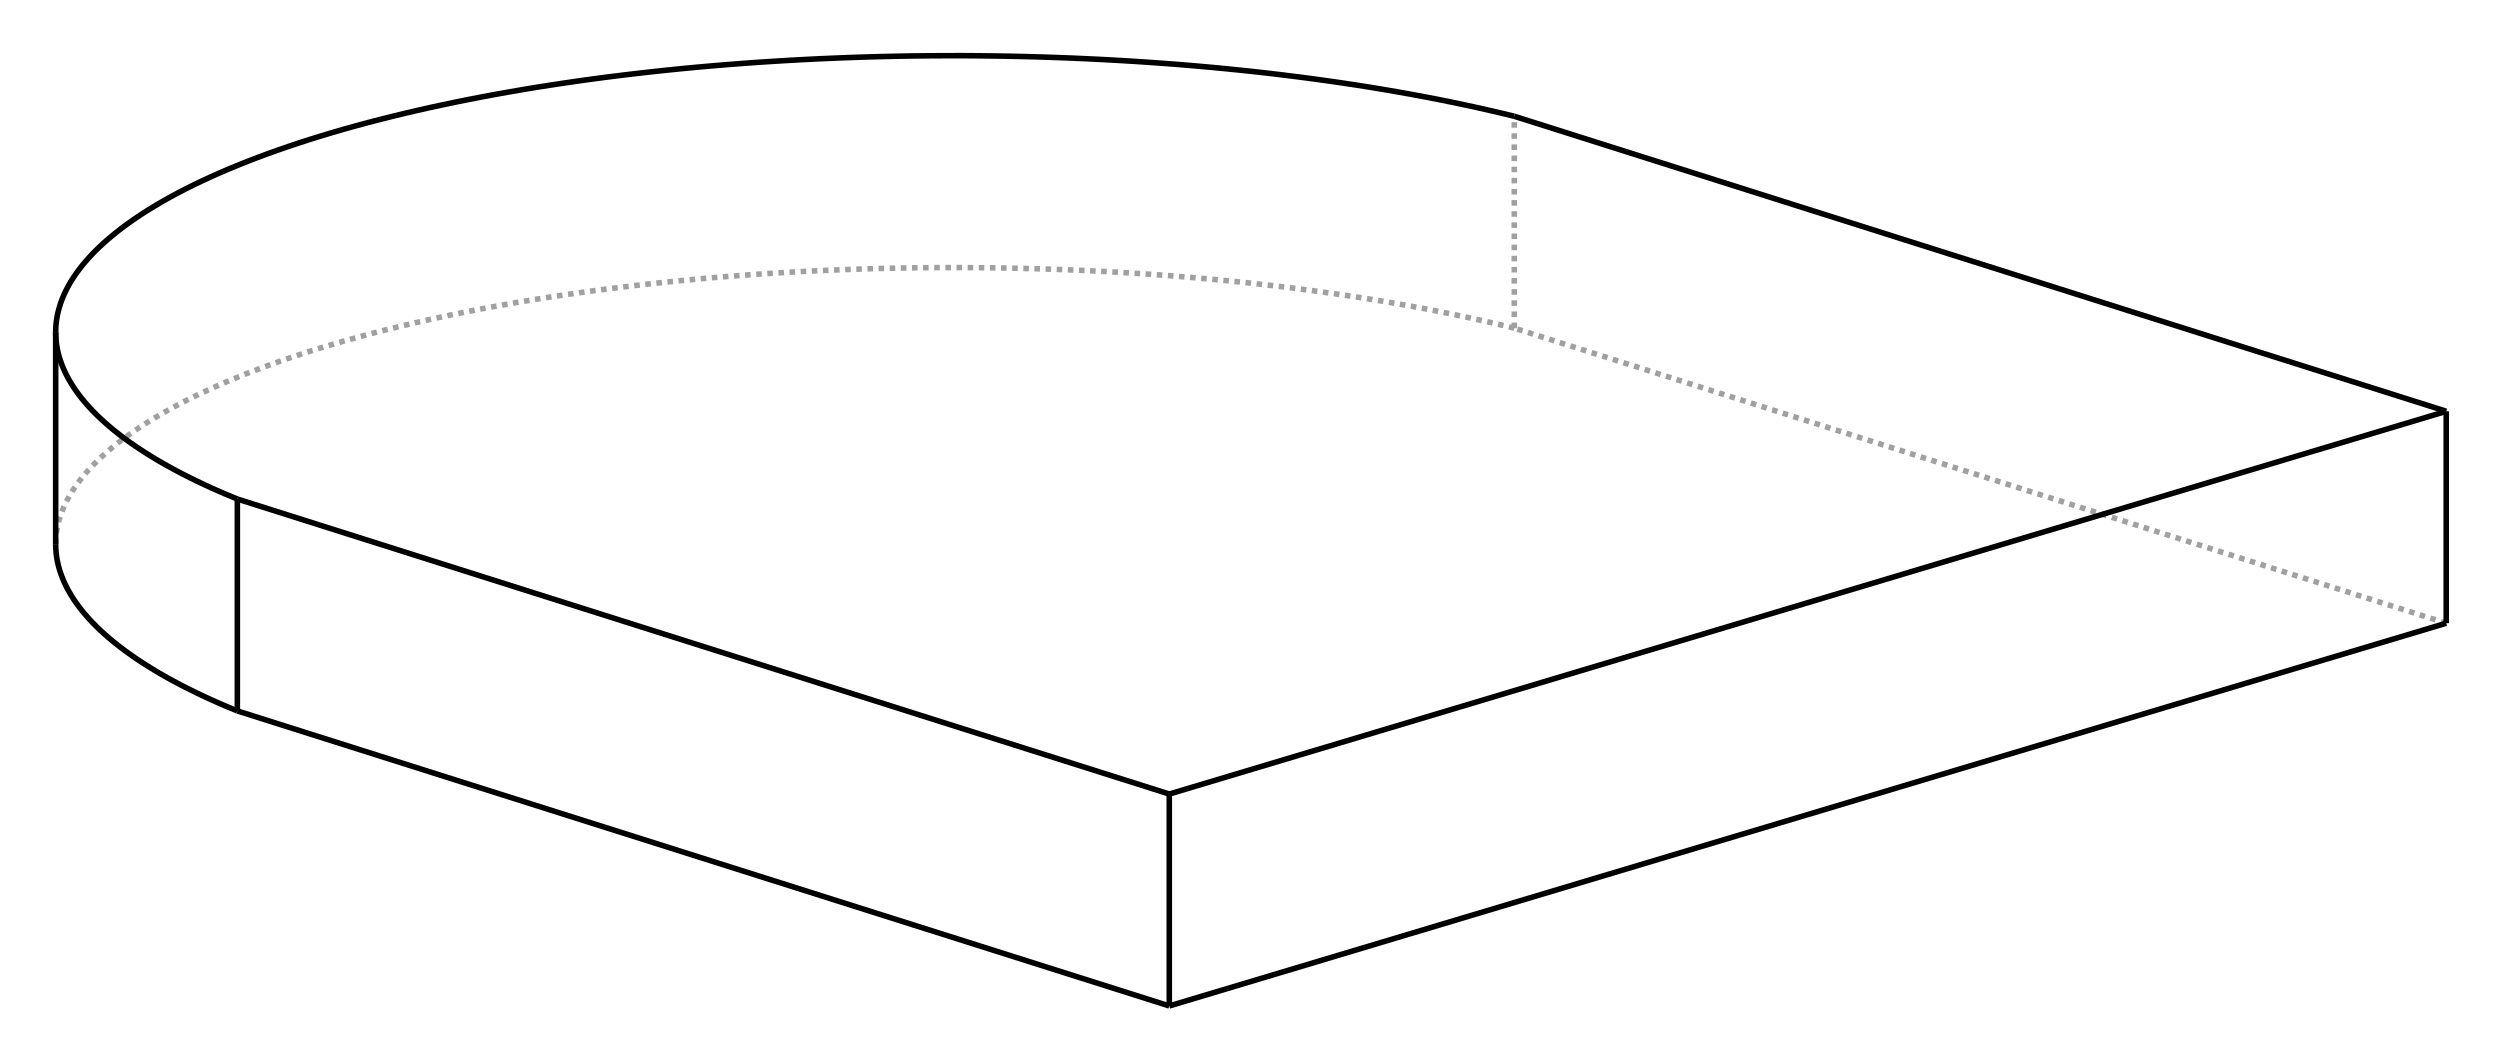
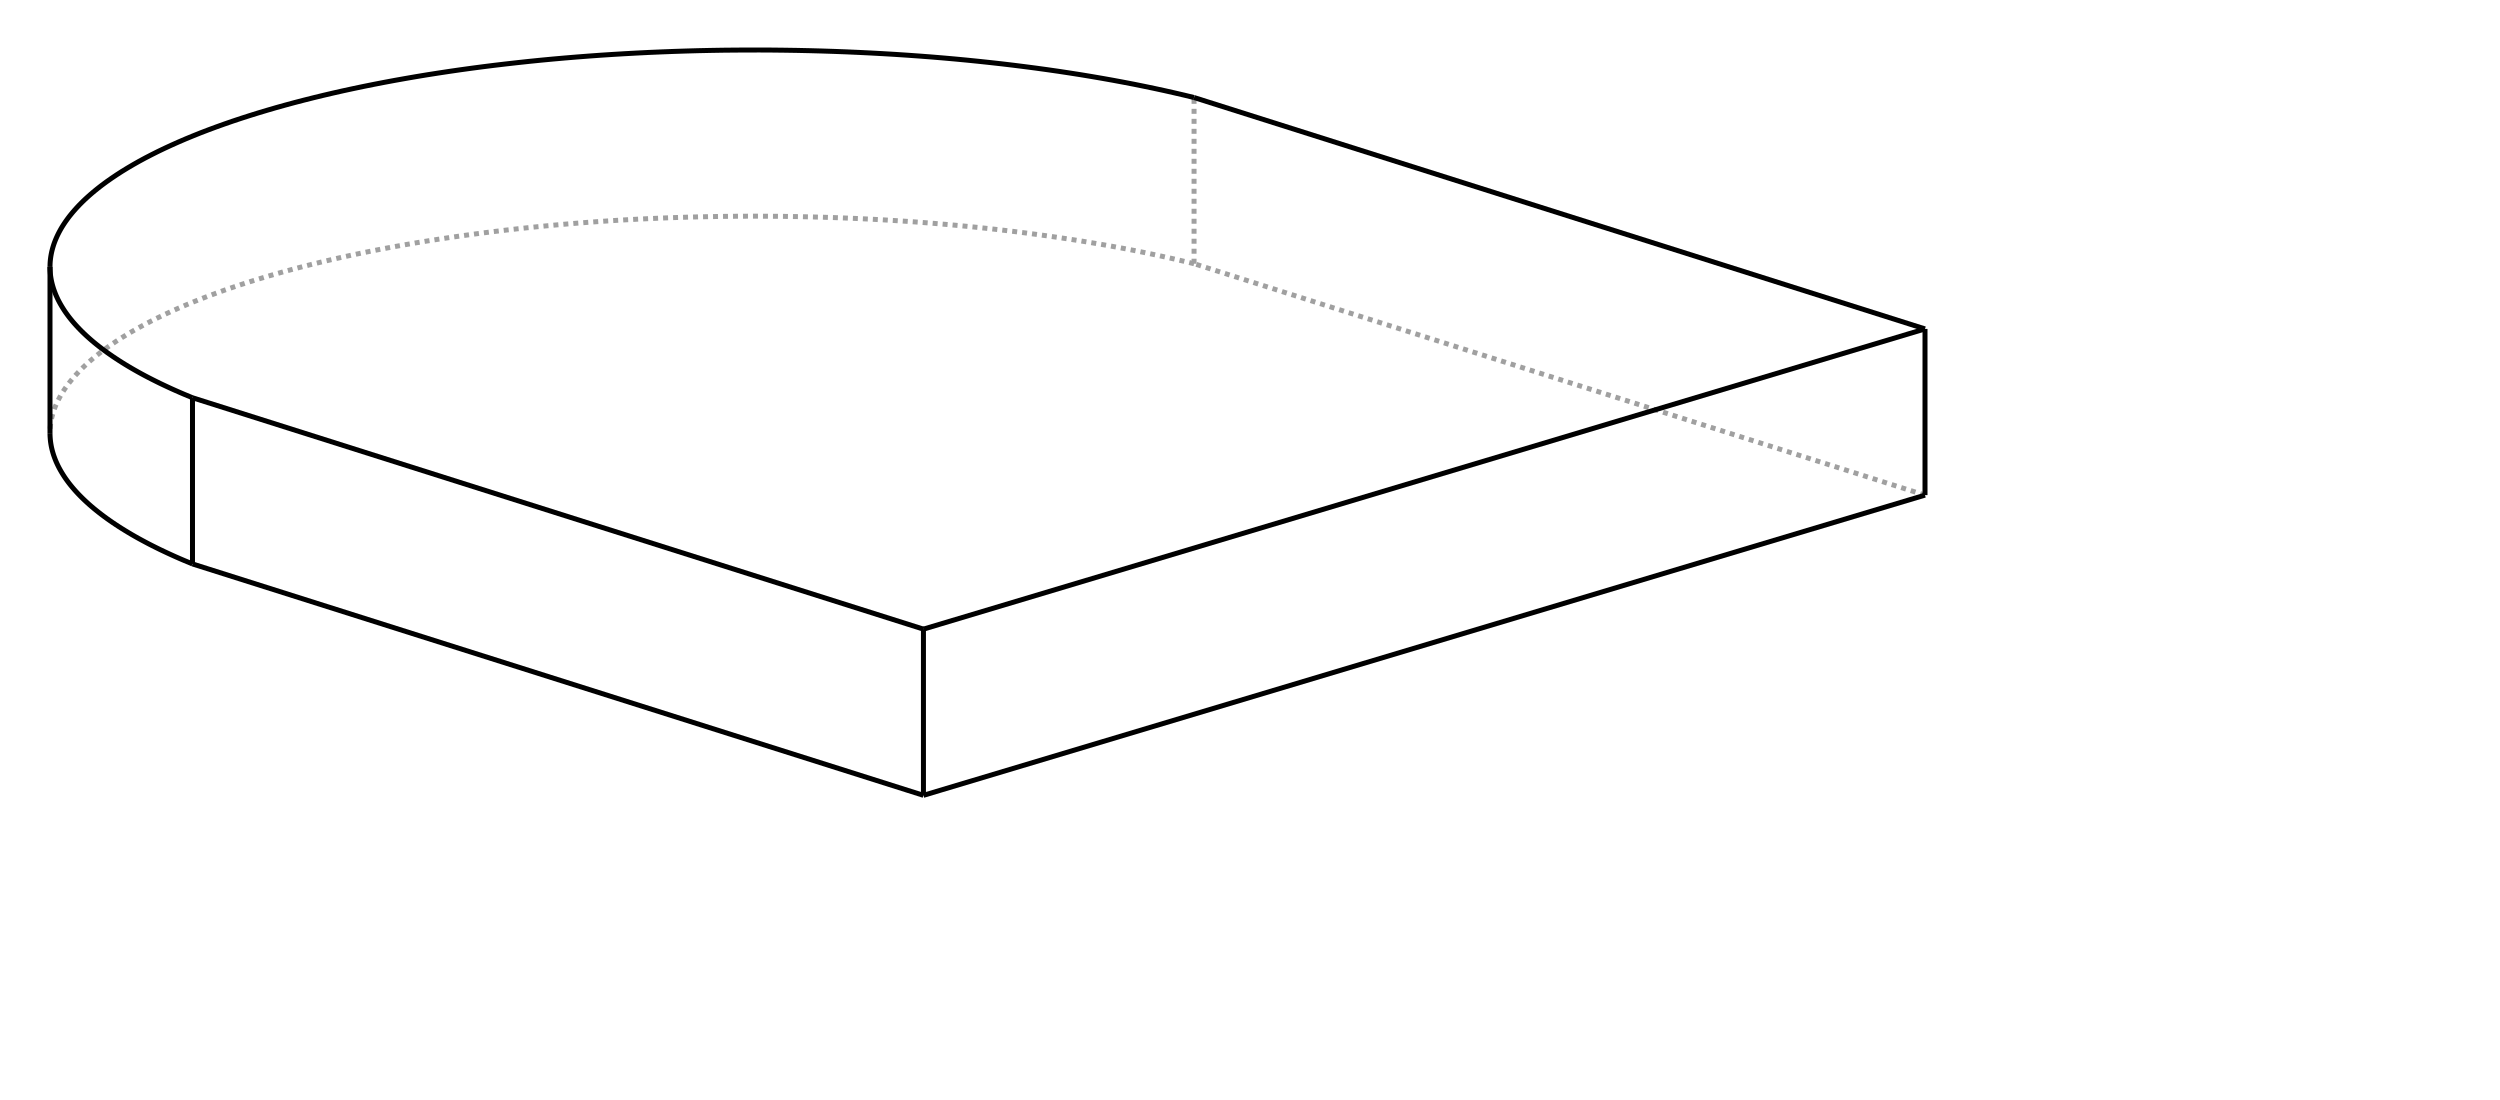
- <svg xmlns="http://www.w3.org/2000/svg" width="449" height="190">
-   <g transform="scale(4, -4)   translate(50.57073,-22.13091)" stroke-width="0.25" fill="none">
-     <g stroke="rgb(160,160,160)" fill="none" stroke-dasharray="0.25,0.25">
+ <svg xmlns="http://www.w3.org/2000/svg" width="500.0" height="220.0">
+   <g transform="scale(3.49372, -3.49372)   translate(50.93301,-22.49319)" stroke-width="0.286" fill="none">
+     <g stroke="rgb(160,160,160)" fill="none" stroke-dasharray="0.286,0.286">
      <path d="M17.421,7.397 L17.421,16.91 " />
      <path d="M59.265,-5.85 L17.421,7.397 " />
      <path d="M17.421,7.397 L16.865,7.531 L16.301,7.663 L15.73,7.791 L15.152,7.916 L14.567,8.039 L13.975,8.158 L13.376,8.274 L12.77,8.386 L12.158,8.495 L11.541,8.601 L10.917,8.704 L10.287,8.803 L9.652,8.899 L9.012,8.991 L8.366,9.08 L7.716,9.166 L7.06,9.248 L6.4,9.326 L5.736,9.401 L5.068,9.472 L4.395,9.539 L3.719,9.603 L3.04,9.663 L2.357,9.72 L1.671,9.773 L0.982,9.822 L0.29,9.867 L-0.404,9.909 L-1.101,9.947 L-1.799,9.981 L-2.499,10.011 L-3.201,10.038 L-3.905,10.06 L-4.609,10.079 L-5.315,10.094 L-6.021,10.106 L-6.727,10.113 L-7.435,10.117 L-8.142,10.117 L-8.849,10.113 L-9.555,10.105 L-10.262,10.093 L-10.967,10.078 L-11.671,10.059 L-12.375,10.036 L-13.076,10.009 L-13.777,9.978 L-14.475,9.944 L-15.171,9.906 L-15.865,9.864 L-16.556,9.818 L-17.245,9.768 L-17.931,9.715 L-18.614,9.659 L-19.293,9.598 L-19.969,9.534 L-20.641,9.466 L-21.309,9.395 L-21.973,9.32 L-22.632,9.241 L-23.287,9.159 L-23.938,9.073 L-24.583,8.984 L-25.223,8.891 L-25.857,8.795 L-26.487,8.696 L-27.11,8.593 L-27.727,8.487 L-28.338,8.377 L-28.943,8.264 L-29.542,8.148 L-30.133,8.029 L-30.718,7.906 L-31.296,7.781 L-31.866,7.652 L-32.429,7.52 L-32.985,7.385 L-33.533,7.248 L-34.072,7.107 L-34.604,6.963 L-35.127,6.817 L-35.642,6.668 L-36.149,6.515 L-36.646,6.361 L-37.135,6.203 L-37.615,6.043 L-38.085,5.881 L-38.547,5.715 L-38.998,5.548 L-39.441,5.378 L-39.873,5.205 L-40.295,5.031 L-40.708,4.854 L-41.11,4.675 L-41.502,4.493 L-41.884,4.31 L-42.255,4.125 L-42.616,3.937 L-42.966,3.748 L-43.305,3.557 L-43.633,3.364 L-43.95,3.169 L-44.256,2.973 L-44.55,2.775 L-44.834,2.575 L-45.106,2.374 L-45.237,2.273 L-45.366,2.171 L-45.492,2.07 L-45.615,1.968 L-45.735,1.865 L-45.852,1.762 L-45.966,1.659 L-46.078,1.556 L-46.186,1.452 L-46.291,1.348 L-46.394,1.244 L-46.493,1.139 L-46.59,1.035 L-46.683,0.93 L-46.774,0.824 L-46.861,0.719 L-46.946,0.613 L-47.027,0.507 L-47.105,0.401 L-47.181,0.294 L-47.253,0.188 L-47.322,0.081 L-47.389,-0.026 L-47.452,-0.133 L-47.512,-0.241 L-47.569,-0.348 L-47.623,-0.456 L-47.674,-0.563 L-47.722,-0.671 L-47.767,-0.779 L-47.809,-0.888 L-47.848,-0.996 L-47.883,-1.104 L-47.916,-1.213 L-47.945,-1.321 L-47.972,-1.43 L-47.995,-1.539 L-48.015,-1.647 L-48.032,-1.756 L-48.046,-1.865 L-48.057,-1.974 L-48.065,-2.083 L-48.069,-2.192 L-48.071,-2.3 " />
    </g>
    <g stroke="rgb(0,0,0)" fill="none">
      <path d="M1.93,-23.036 L1.93,-13.522 " />
      <path d="M59.265,-5.85 L59.265,3.664 " />
      <path d="M1.93,-23.036 L59.265,-5.85 " />
      <path d="M1.93,-13.522 L59.265,3.664 " />
      <path d="M59.265,3.664 L17.421,16.91 " />
      <path d="M-39.914,-9.79 L-39.914,-0.276 " />
      <path d="M-48.071,-2.3 L-48.069,-2.426 L-48.062,-2.552 L-48.052,-2.677 L-48.038,-2.803 L-48.019,-2.928 L-47.997,-3.054 L-47.97,-3.179 L-47.939,-3.304 L-47.904,-3.429 L-47.865,-3.554 L-47.821,-3.679 L-47.774,-3.804 L-47.723,-3.929 L-47.667,-4.053 L-47.608,-4.177 L-47.544,-4.302 L-47.476,-4.425 L-47.404,-4.549 L-47.328,-4.672 L-47.249,-4.796 L-47.165,-4.919 L-47.077,-5.041 L-46.985,-5.164 L-46.889,-5.286 L-46.789,-5.407 L-46.685,-5.529 L-46.577,-5.65 L-46.465,-5.771 L-46.349,-5.891 L-46.229,-6.011 L-46.105,-6.131 L-45.977,-6.25 L-45.846,-6.369 L-45.71,-6.488 L-45.571,-6.606 L-45.427,-6.723 L-45.28,-6.84 L-45.129,-6.957 L-44.974,-7.073 L-44.816,-7.189 L-44.653,-7.304 L-44.487,-7.419 L-44.317,-7.533 L-44.143,-7.647 L-43.966,-7.76 L-43.785,-7.872 L-43.6,-7.984 L-43.412,-8.096 L-43.219,-8.207 L-43.024,-8.317 L-42.824,-8.426 L-42.621,-8.535 L-42.415,-8.644 L-42.205,-8.751 L-41.991,-8.858 L-41.774,-8.965 L-41.553,-9.07 L-41.329,-9.175 L-41.102,-9.279 L-40.871,-9.383 L-40.637,-9.486 L-40.399,-9.588 L-39.914,-9.79 " />
      <path d="M17.421,16.91 L16.865,17.045 L16.301,17.176 L15.73,17.305 L15.152,17.43 L14.567,17.552 L13.975,17.672 L13.376,17.787 L12.77,17.9 L12.158,18.009 L11.541,18.115 L10.917,18.218 L10.287,18.317 L9.652,18.413 L9.012,18.505 L8.366,18.594 L7.716,18.679 L7.06,18.761 L6.4,18.84 L5.736,18.914 L5.068,18.985 L4.395,19.053 L3.719,19.117 L3.04,19.177 L2.357,19.234 L1.671,19.286 L0.982,19.335 L0.29,19.381 L-0.404,19.422 L-1.101,19.46 L-1.799,19.494 L-2.499,19.525 L-3.201,19.551 L-3.905,19.574 L-4.609,19.593 L-5.315,19.608 L-6.021,19.619 L-6.727,19.627 L-7.435,19.631 L-8.142,19.63 L-8.849,19.626 L-9.555,19.619 L-10.262,19.607 L-10.967,19.592 L-11.671,19.572 L-12.375,19.549 L-13.076,19.522 L-13.777,19.492 L-14.475,19.457 L-15.171,19.419 L-15.865,19.377 L-16.556,19.332 L-17.245,19.282 L-17.931,19.229 L-18.614,19.172 L-19.293,19.112 L-19.969,19.048 L-20.641,18.98 L-21.309,18.908 L-21.973,18.833 L-22.632,18.755 L-23.287,18.673 L-23.938,18.587 L-24.583,18.498 L-25.223,18.405 L-25.857,18.309 L-26.487,18.21 L-27.11,18.107 L-27.727,18 L-28.338,17.891 L-28.943,17.778 L-29.542,17.662 L-30.133,17.543 L-30.718,17.42 L-31.296,17.295 L-31.866,17.166 L-32.429,17.034 L-32.985,16.899 L-33.533,16.761 L-34.072,16.621 L-34.604,16.477 L-35.127,16.331 L-35.642,16.181 L-36.149,16.029 L-36.646,15.874 L-37.135,15.717 L-37.615,15.557 L-38.085,15.394 L-38.547,15.229 L-38.998,15.062 L-39.441,14.892 L-39.873,14.719 L-40.295,14.545 L-40.708,14.368 L-41.11,14.188 L-41.502,14.007 L-41.884,13.824 L-42.255,13.638 L-42.616,13.451 L-42.966,13.262 L-43.305,13.07 L-43.633,12.877 L-43.95,12.683 L-44.256,12.486 L-44.55,12.288 L-44.834,12.089 L-45.106,11.888 L-45.237,11.787 L-45.366,11.685 L-45.492,11.583 L-45.615,11.481 L-45.735,11.379 L-45.852,11.276 L-45.966,11.173 L-46.078,11.07 L-46.186,10.966 L-46.291,10.862 L-46.394,10.758 L-46.493,10.653 L-46.59,10.548 L-46.683,10.443 L-46.774,10.338 L-46.861,10.232 L-46.946,10.127 L-47.027,10.021 L-47.105,9.914 L-47.181,9.808 L-47.253,9.701 L-47.322,9.595 L-47.389,9.488 L-47.452,9.381 L-47.512,9.273 L-47.569,9.166 L-47.623,9.058 L-47.674,8.95 L-47.722,8.842 L-47.767,8.734 L-47.809,8.626 L-47.848,8.518 L-47.883,8.41 L-47.916,8.301 L-47.945,8.193 L-47.972,8.084 L-47.995,7.975 L-48.015,7.866 L-48.032,7.758 L-48.046,7.649 L-48.057,7.54 L-48.065,7.431 L-48.069,7.322 L-48.071,7.213 " />
      <path d="M-48.071,7.213 L-48.069,7.088 L-48.062,6.962 L-48.052,6.836 L-48.038,6.711 L-48.019,6.585 L-47.997,6.46 L-47.97,6.335 L-47.939,6.209 L-47.904,6.084 L-47.865,5.959 L-47.821,5.834 L-47.774,5.71 L-47.723,5.585 L-47.667,5.461 L-47.608,5.336 L-47.544,5.212 L-47.476,5.088 L-47.404,4.965 L-47.328,4.841 L-47.249,4.718 L-47.165,4.595 L-47.077,4.473 L-46.985,4.35 L-46.889,4.228 L-46.789,4.106 L-46.685,3.985 L-46.577,3.864 L-46.465,3.743 L-46.349,3.623 L-46.229,3.502 L-46.105,3.383 L-45.977,3.263 L-45.846,3.145 L-45.71,3.026 L-45.571,2.908 L-45.427,2.79 L-45.28,2.673 L-45.129,2.557 L-44.974,2.44 L-44.816,2.325 L-44.653,2.21 L-44.487,2.095 L-44.317,1.981 L-44.143,1.867 L-43.966,1.754 L-43.785,1.641 L-43.6,1.529 L-43.412,1.418 L-43.219,1.307 L-43.024,1.197 L-42.824,1.087 L-42.621,0.978 L-42.415,0.87 L-42.205,0.763 L-41.991,0.656 L-41.774,0.549 L-41.553,0.444 L-41.329,0.339 L-41.102,0.234 L-40.871,0.131 L-40.637,0.028 L-40.399,-0.074 L-39.914,-0.276 " />
      <path d="M-39.914,-9.79 L1.93,-23.036 " />
      <path d="M-39.914,-0.276 L1.93,-13.522 " />
      <path d="M-48.071,7.213 L-48.071,-2.3 " />
    </g>
  </g>
</svg>
